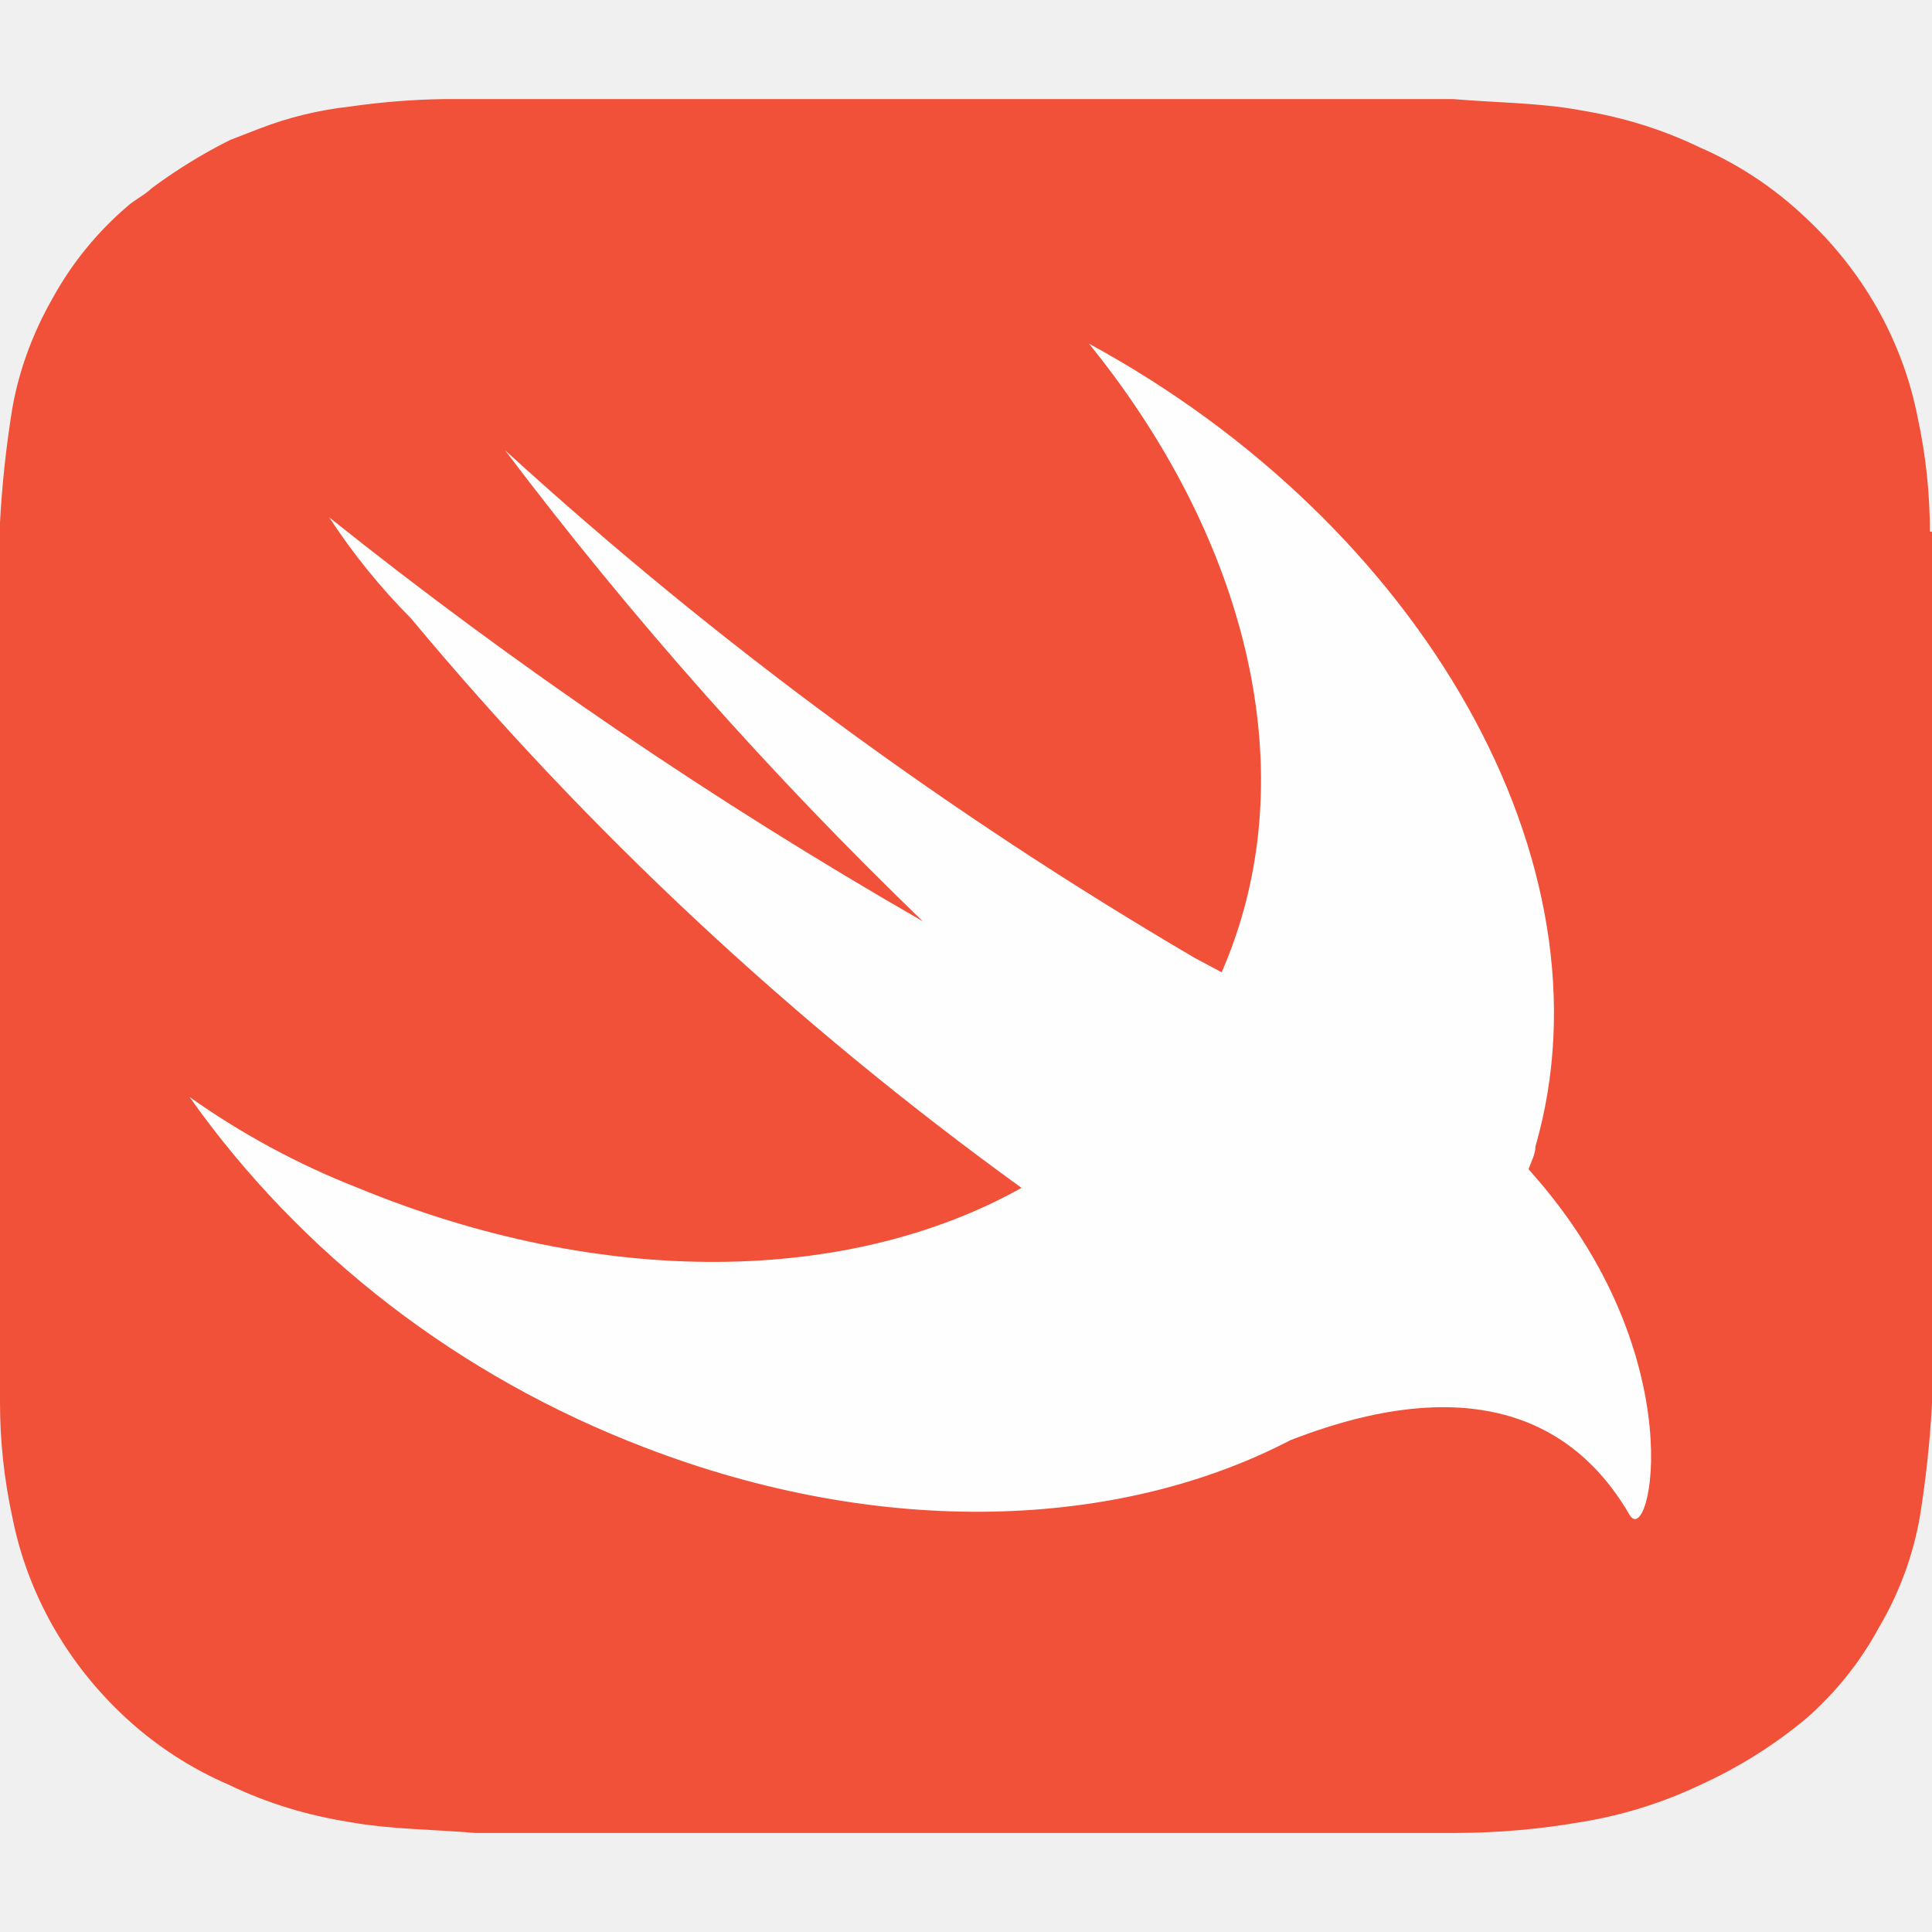
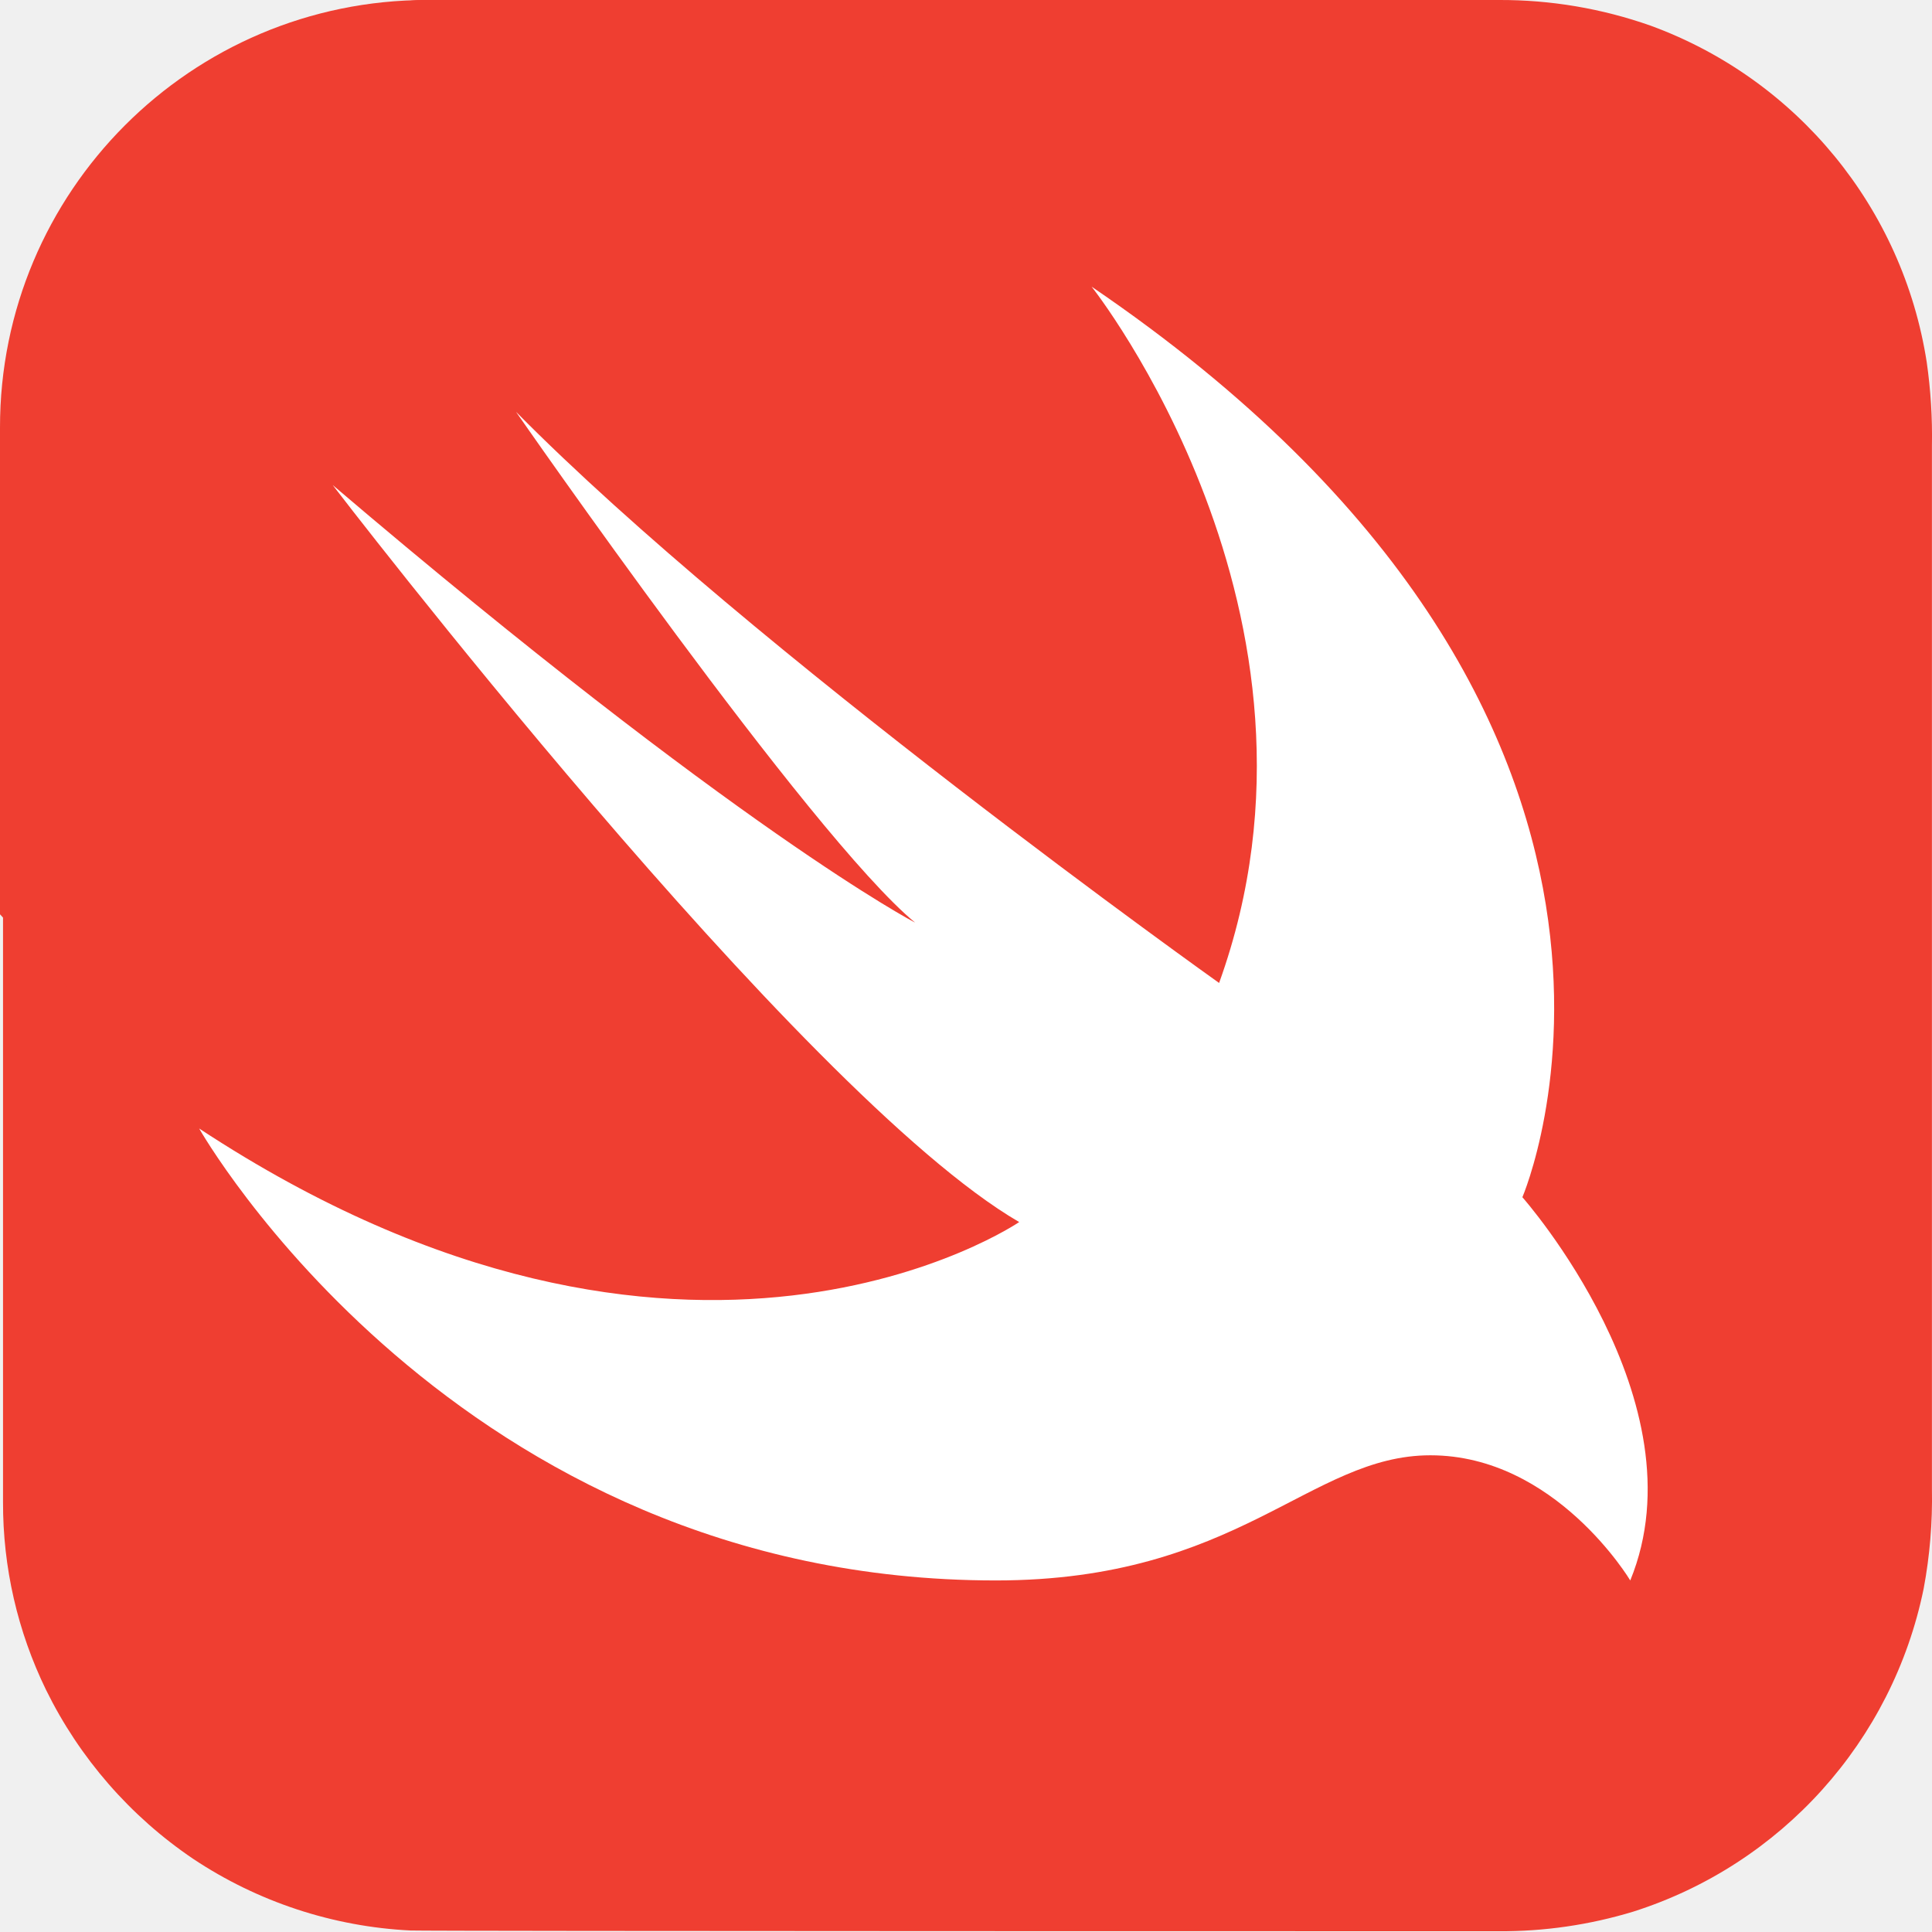
- <svg xmlns="http://www.w3.org/2000/svg" width="64" height="64">
-   <path d="M63.93 17.608a17.91 17.91 0 0 0-.405-3.78c-.5-2.553-1.828-4.893-3.8-6.7a12.05 12.05 0 0 0-3.447-2.258c-1.243-.6-2.57-1-3.94-1.22-1.354-.25-2.85-.25-4.203-.368h-33.45a24.7 24.7 0 0 0-3.113.251c-1.027.114-2.033.36-3 .736l-.95.368a17.47 17.47 0 0 0-2.585 1.589c-.264.25-.545.368-.81.602a10.91 10.91 0 0 0-2.48 3.044C1.09 11.02.63 12.258.405 13.544A35.75 35.75 0 0 0 0 17.307V46.46a17.91 17.91 0 0 0 .405 3.78c.5 2.553 1.828 4.893 3.8 6.7a12.06 12.06 0 0 0 3.394 2.191c1.243.6 2.57 1 3.94 1.22 1.354.25 2.85.25 4.203.368h32.466a24.49 24.49 0 0 0 4.203-.368c1.344-.22 2.648-.627 3.87-1.204a15.54 15.54 0 0 0 3.517-2.191 10.9 10.9 0 0 0 2.445-3.044c.67-1.138 1.128-2.377 1.354-3.663a35.75 35.75 0 0 0 .405-3.78v-28.85z" fill="#f05138" />
-   <path d="M42.737 47.713c-5.698 2.96-13.525 3.26-21.386.234C15.218 45.6 9.967 41.557 6.28 36.34c1.72 1.22 3.592 2.232 5.575 3.01 8.125 3.345 16.268 3.194 21.984 0-7.545-5.46-14.34-11.798-20.225-18.866a21.17 21.17 0 0 1-2.708-3.345c6.18 4.937 12.754 9.41 19.663 13.38-5.032-4.852-9.66-10.07-13.84-15.605C23.7 21.277 31.363 26.917 39.59 31.74l.88.468a15.18 15.18 0 0 0 .616-1.673c1.9-6.222-.264-13.296-5.012-19.15 10.992 5.97 17.5 17.193 14.79 26.593 0 .25-.14.502-.23.753l.088.1c5.434 6.105 3.94 12.56 3.254 11.34-2.972-5.1-8.477-3.53-11.238-2.46z" fill="#fefefe" />
+ <svg xmlns="http://www.w3.org/2000/svg" width="111.148" height="111.105" id="swift">
+   <defs>
+     <linearGradient id="a" x1="-7.219" x2="-7.029" y1="4.905" y2="3.833" gradientUnits="objectBoundingBox">
+       <stop offset="0" stop-color="#faae42" />
+       <stop offset="1" stop-color="#ef3e31" />
+     </linearGradient>
+   </defs>
+   <path fill="url(#a)" d="M24.913 0h61.541a25.943 25.943 0 0 1 8.723 1.476 24.644 24.644 0 0 1 15.885 19.357 29.933 29.933 0 0 1 .3 4.817v60.022a28.113 28.113 0 0 1-.477 5.729 24.689 24.689 0 0 1-16.705 18.575 26.091 26.091 0 0 1-7.769 1.128c-1.172 0-61.672 0-62.583-.043a24.765 24.765 0 0 1-12.5-4.123 25.083 25.083 0 0 1-8.463-9.722A24.491 24.491 0 0 1 .392 86.41V24.695a23.038 23.038 0 0 1 2.3-10.633A24.643 24.643 0 0 1 11.068 4.3 24.31 24.31 0 0 1 23.524.087 7.238 7.238 0 0 1 24.913 0Z" data-name="Path 286" transform="translate(-.218)" />
+   <path fill="#ef3e31" d="M93.745 90.88a16.954 16.954 0 0 0-1.3-1.779 18.434 18.434 0 0 0-3.732-3.385 11.426 11.426 0 0 0-5.859-2 10.608 10.608 0 0 0-4.34.694 28.285 28.285 0 0 0-4.036 1.866c-1.519.781-3.038 1.562-4.644 2.213a34.9 34.9 0 0 1-5.946 1.823 38.649 38.649 0 0 1-7.725.608 52.21 52.21 0 0 1-13.718-2.08 51.879 51.879 0 0 1-11.154-4.817 57.511 57.511 0 0 1-8.636-6.123 63.114 63.114 0 0 1-6.163-6.119 67.397 67.397 0 0 1-3.732-4.774 20.242 20.242 0 0 1-1.3-2.04L0 52.6V24.608A24.579 24.579 0 0 1 24.565 0h21.917l16.231 16.492C99.343 41.4 87.495 68.876 87.495 68.876s10.416 11.718 6.25 22.004Z" data-name="Path 287" />
+   <path fill="#fff" d="M62.801 16.492c36.63 24.912 24.782 52.384 24.782 52.384s10.416 11.761 6.206 22.047c0 0-4.3-7.2-11.5-7.2-6.944 0-11.024 7.2-25 7.2-31.118 0-45.831-26-45.831-26 28.037 18.445 47.176 5.382 47.176 5.382-12.629-7.335-39.494-42.4-39.494-42.4 23.393 19.922 33.505 25.173 33.505 25.173-6.033-4.986-22.959-29.386-22.959-29.386C43.227 37.411 70.135 56.55 70.135 56.55c7.639-21.179-7.334-40.058-7.334-40.058Z" data-name="Path 288" />
</svg>
